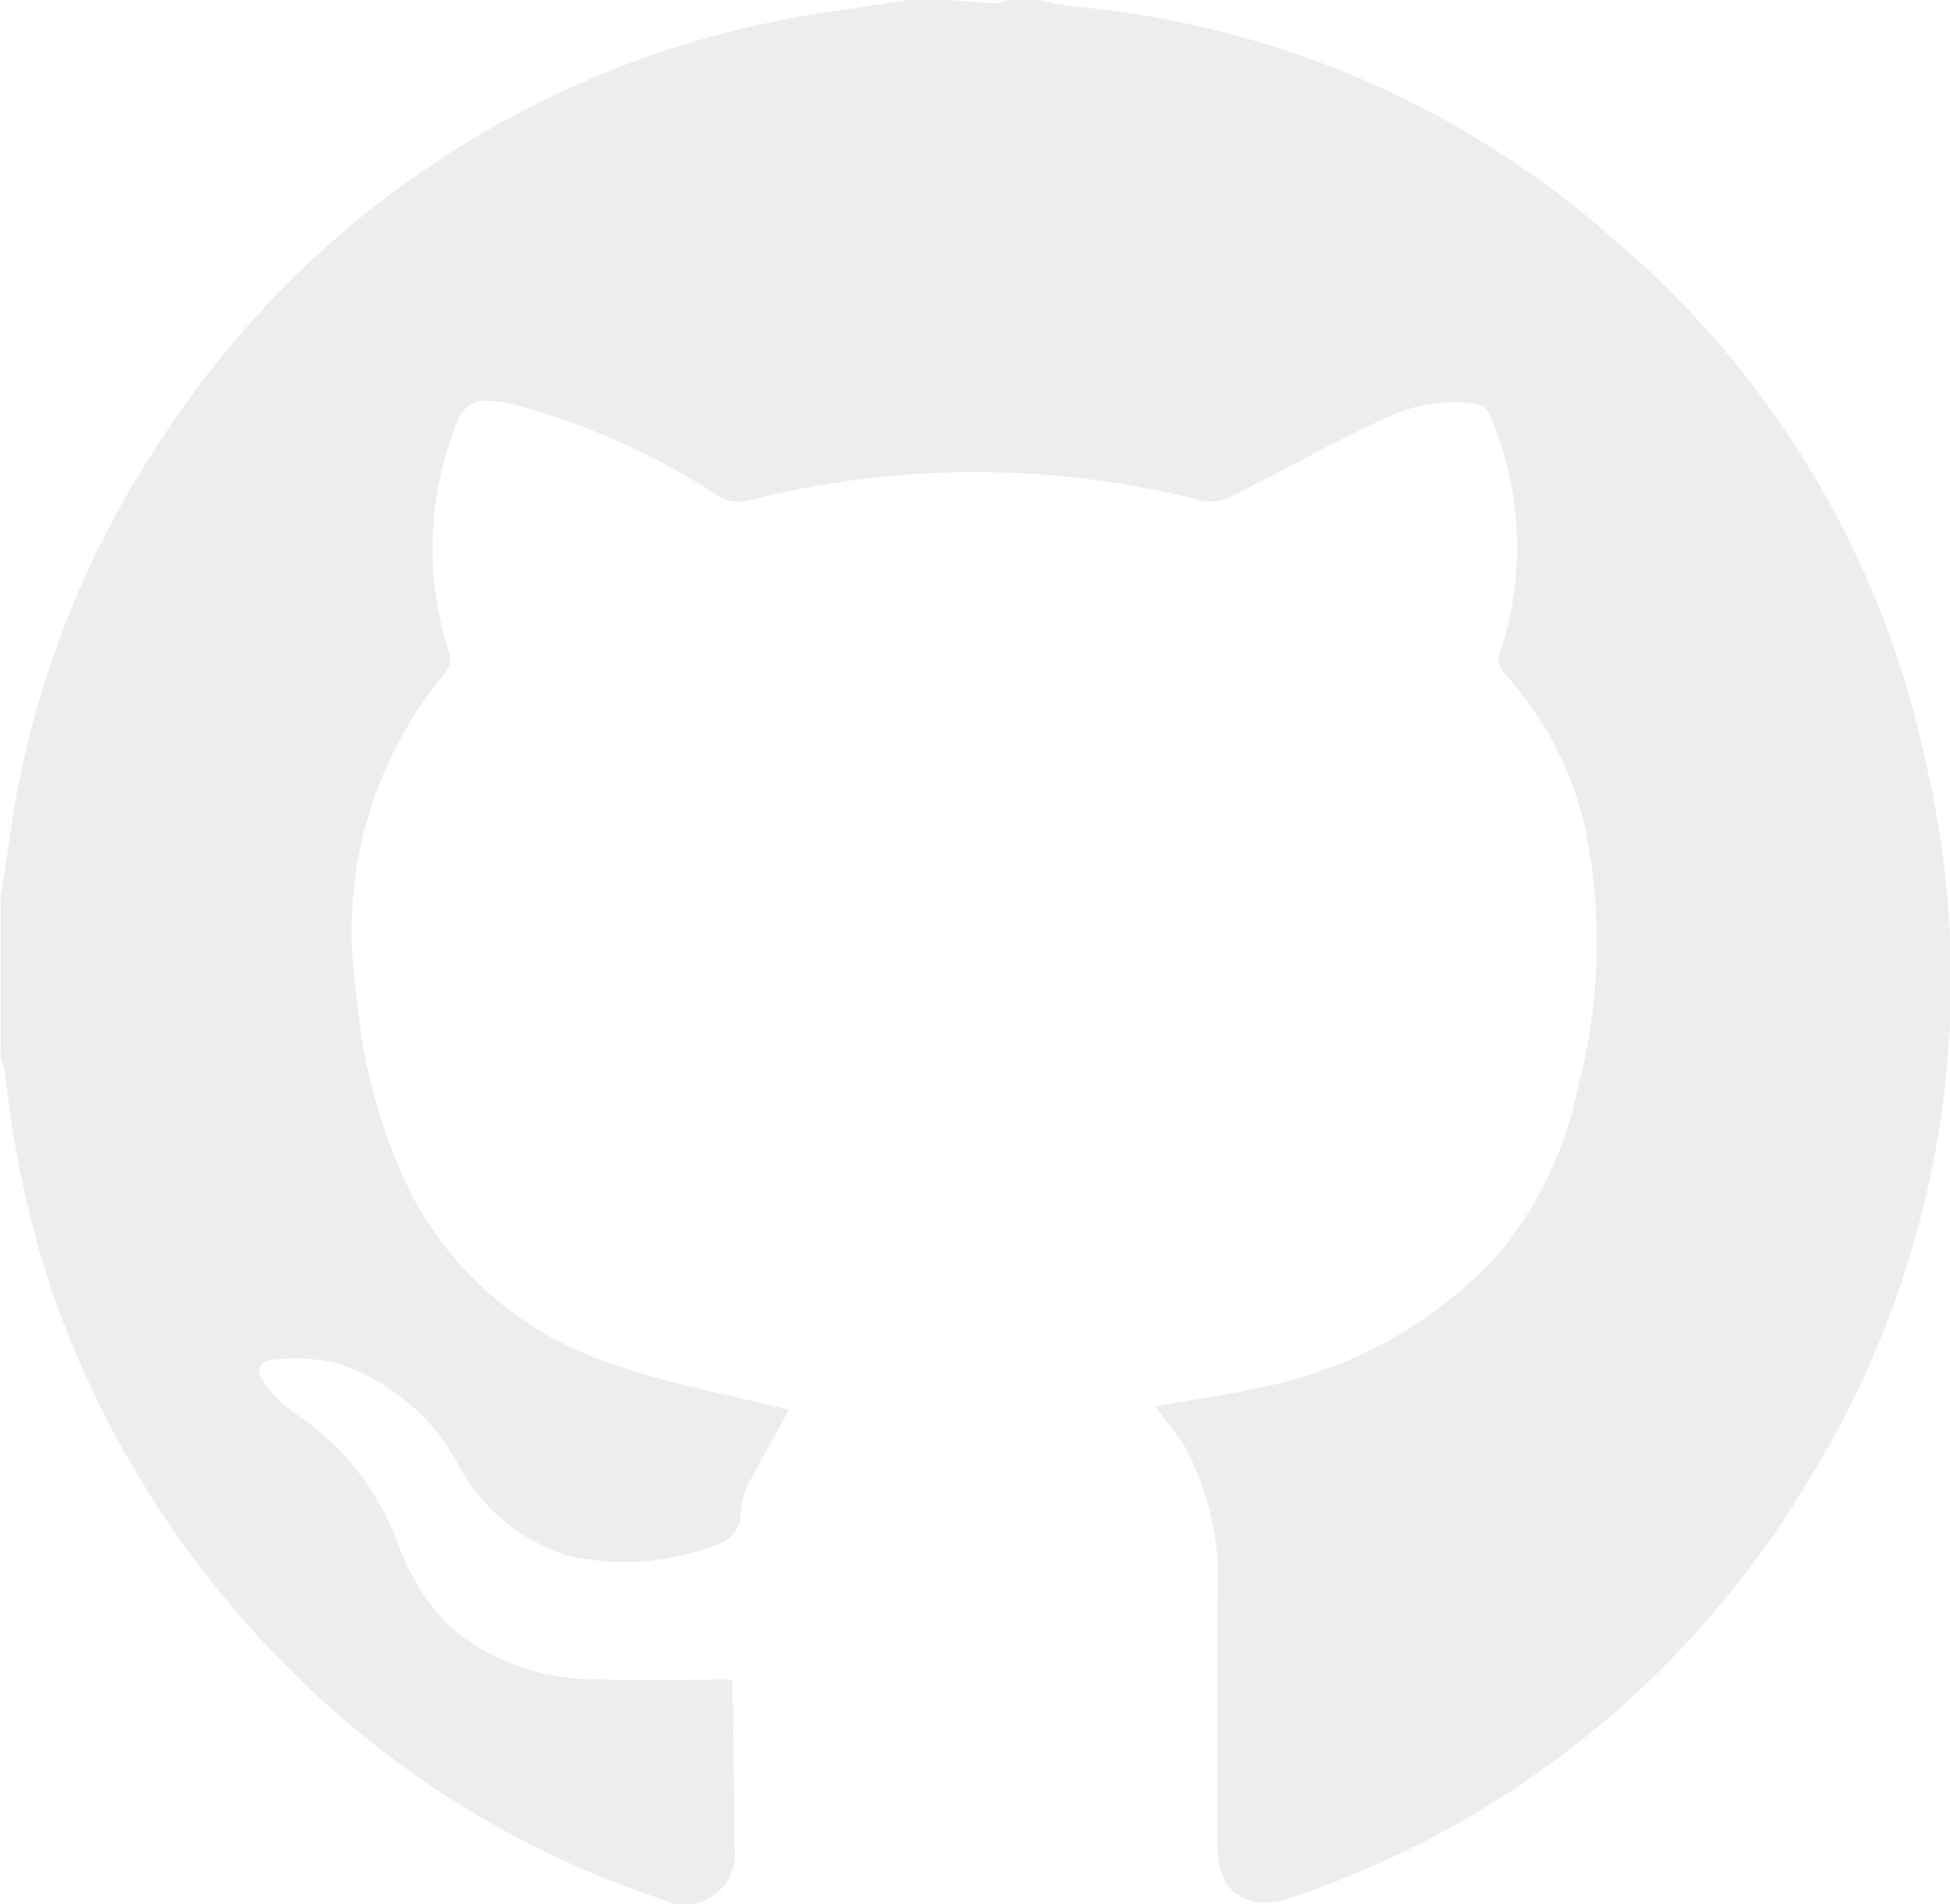
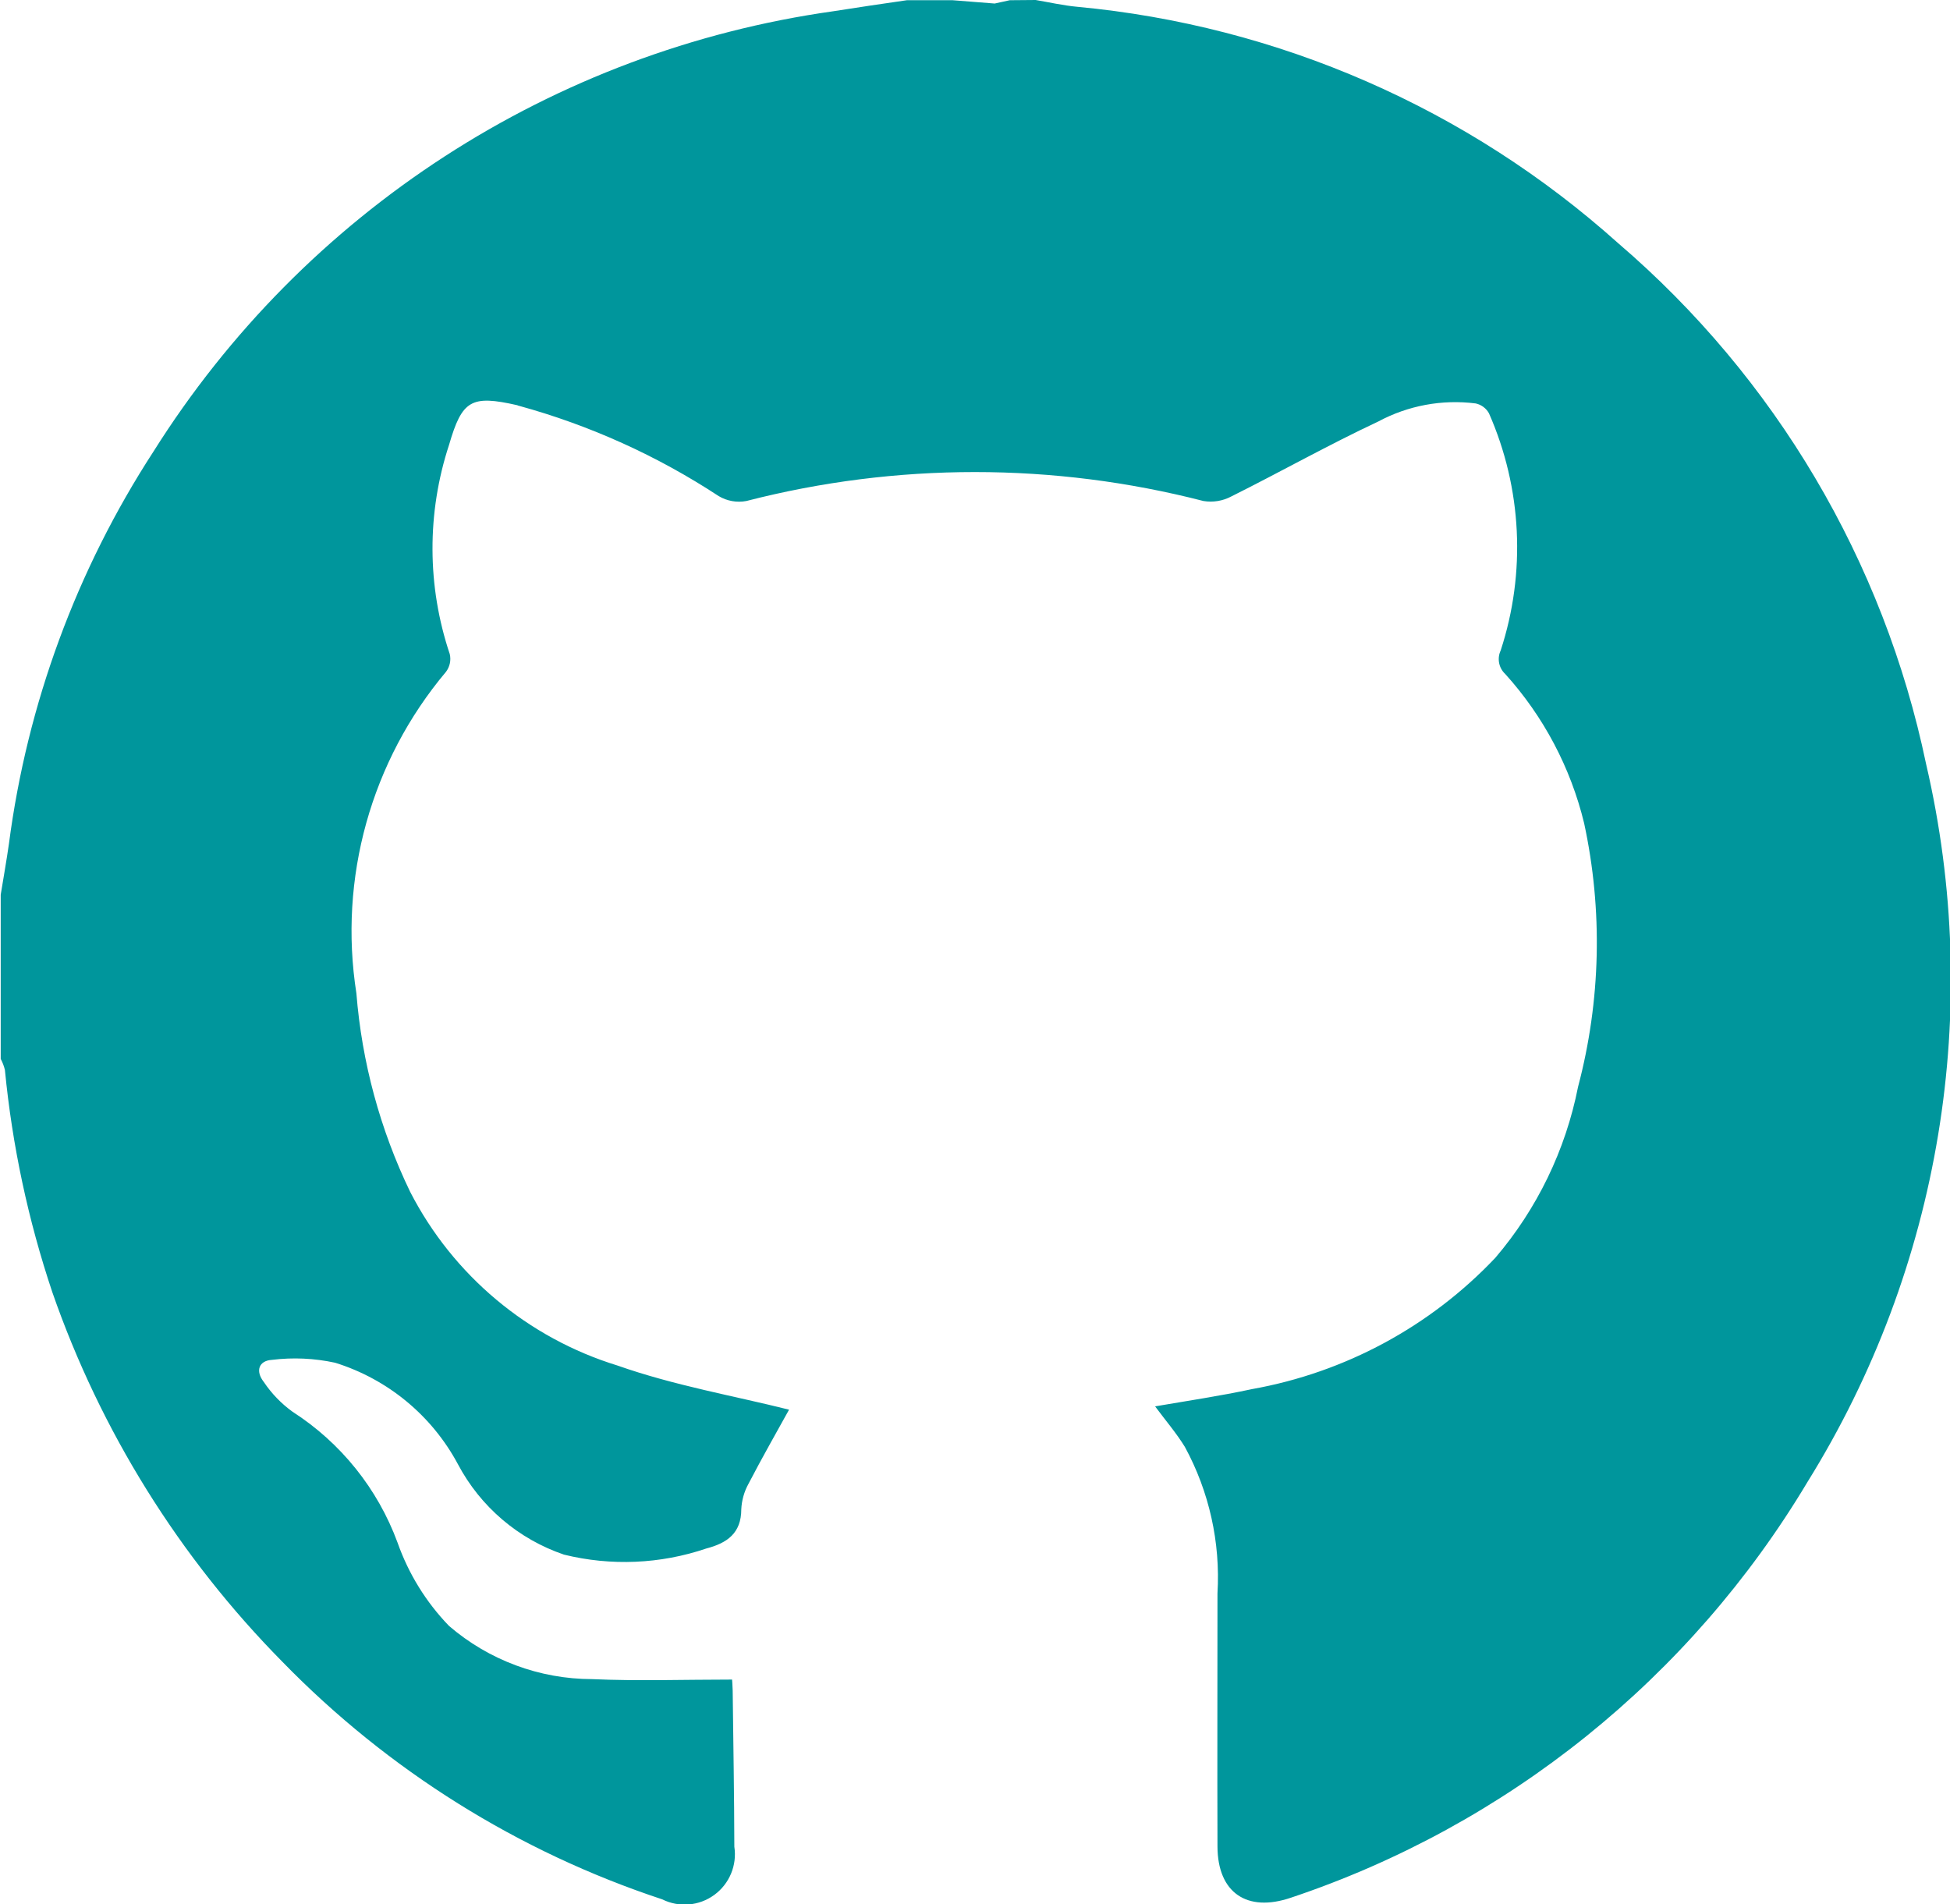
<svg xmlns="http://www.w3.org/2000/svg" width="35.352" height="34.504" viewBox="0 0 35.352 34.504">
-   <path id="Path_115" data-name="Path 115" d="M560.386,3.031c.251.042.5.1.754.123a17.065,17.065,0,0,1,9.806,4.285,17.006,17.006,0,0,1,5.583,9.44A17.247,17.247,0,0,1,574.378,29.9a17.309,17.309,0,0,1-9.362,7.534c-.8.273-1.33-.091-1.333-.927-.005-1.53,0-3.06,0-4.59a4.944,4.944,0,0,0-.591-2.655c-.155-.252-.35-.479-.54-.735.581-.1,1.173-.187,1.758-.313a8.011,8.011,0,0,0,4.41-2.38,6.8,6.8,0,0,0,1.5-3.1,10.246,10.246,0,0,0,.11-4.779A6.223,6.223,0,0,0,568.9,15.25a.368.368,0,0,1-.083-.426,6.02,6.02,0,0,0-.212-4.3.362.362,0,0,0-.241-.179,2.949,2.949,0,0,0-1.767.328c-.9.422-1.77.912-2.661,1.357a.8.8,0,0,1-.507.084,16.615,16.615,0,0,0-8.288,0,.718.718,0,0,1-.5-.089,12.764,12.764,0,0,0-3.621-1.637c-.011,0-.021-.008-.032-.011-.837-.19-1-.091-1.236.719a6.018,6.018,0,0,0,.013,3.793.387.387,0,0,1-.069.322,7.3,7.3,0,0,0-1.624,5.827,10.132,10.132,0,0,0,.975,3.6,6.313,6.313,0,0,0,3.759,3.149c1.029.363,2.12.551,3.11.8-.217.393-.486.864-.736,1.345a1.062,1.062,0,0,0-.13.46c0,.436-.259.614-.635.712a4.6,4.6,0,0,1-2.579.111,3.422,3.422,0,0,1-1.923-1.639,3.811,3.811,0,0,0-2.227-1.84,3.424,3.424,0,0,0-1.145-.052c-.236.014-.305.2-.148.4a2.129,2.129,0,0,0,.521.54,4.788,4.788,0,0,1,1.905,2.375,4.166,4.166,0,0,0,.932,1.508,3.988,3.988,0,0,0,2.593.965c.834.037,1.671.008,2.539.008,0,0,.009.1.011.2.011.943.028,1.887.03,2.83a.912.912,0,0,1-1.308.954,17.1,17.1,0,0,1-6.884-4.305,17.913,17.913,0,0,1-4.172-6.7,18.212,18.212,0,0,1-.86-4.031.867.867,0,0,0-.076-.2V19.251c.05-.308.105-.615.149-.923a17.123,17.123,0,0,1,2.619-7.109,17.435,17.435,0,0,1,12.326-7.984c.444-.07.889-.136,1.334-.2h.829l.763.06.273-.06Z" transform="translate(-541.611 -3.031)" fill="#ededeb" />
+   <path id="Path_115" data-name="Path 115" d="M560.386,3.031c.251.042.5.1.754.123a17.065,17.065,0,0,1,9.806,4.285,17.006,17.006,0,0,1,5.583,9.44A17.247,17.247,0,0,1,574.378,29.9a17.309,17.309,0,0,1-9.362,7.534c-.8.273-1.33-.091-1.333-.927-.005-1.53,0-3.06,0-4.59a4.944,4.944,0,0,0-.591-2.655c-.155-.252-.35-.479-.54-.735.581-.1,1.173-.187,1.758-.313a8.011,8.011,0,0,0,4.41-2.38,6.8,6.8,0,0,0,1.5-3.1,10.246,10.246,0,0,0,.11-4.779A6.223,6.223,0,0,0,568.9,15.25a.368.368,0,0,1-.083-.426,6.02,6.02,0,0,0-.212-4.3.362.362,0,0,0-.241-.179,2.949,2.949,0,0,0-1.767.328c-.9.422-1.77.912-2.661,1.357a.8.8,0,0,1-.507.084,16.615,16.615,0,0,0-8.288,0,.718.718,0,0,1-.5-.089,12.764,12.764,0,0,0-3.621-1.637c-.011,0-.021-.008-.032-.011-.837-.19-1-.091-1.236.719a6.018,6.018,0,0,0,.013,3.793.387.387,0,0,1-.069.322,7.3,7.3,0,0,0-1.624,5.827,10.132,10.132,0,0,0,.975,3.6,6.313,6.313,0,0,0,3.759,3.149c1.029.363,2.12.551,3.11.8-.217.393-.486.864-.736,1.345a1.062,1.062,0,0,0-.13.46c0,.436-.259.614-.635.712a4.6,4.6,0,0,1-2.579.111,3.422,3.422,0,0,1-1.923-1.639,3.811,3.811,0,0,0-2.227-1.84,3.424,3.424,0,0,0-1.145-.052c-.236.014-.305.2-.148.4a2.129,2.129,0,0,0,.521.54,4.788,4.788,0,0,1,1.905,2.375,4.166,4.166,0,0,0,.932,1.508,3.988,3.988,0,0,0,2.593.965c.834.037,1.671.008,2.539.008,0,0,.009.1.011.2.011.943.028,1.887.03,2.83a.912.912,0,0,1-1.308.954,17.1,17.1,0,0,1-6.884-4.305,17.913,17.913,0,0,1-4.172-6.7,18.212,18.212,0,0,1-.86-4.031.867.867,0,0,0-.076-.2V19.251c.05-.308.105-.615.149-.923a17.123,17.123,0,0,1,2.619-7.109,17.435,17.435,0,0,1,12.326-7.984c.444-.07.889-.136,1.334-.2h.829l.763.06.273-.06Z" transform="translate(-541.611 -3.031)" fill="#00969c" />
</svg>
